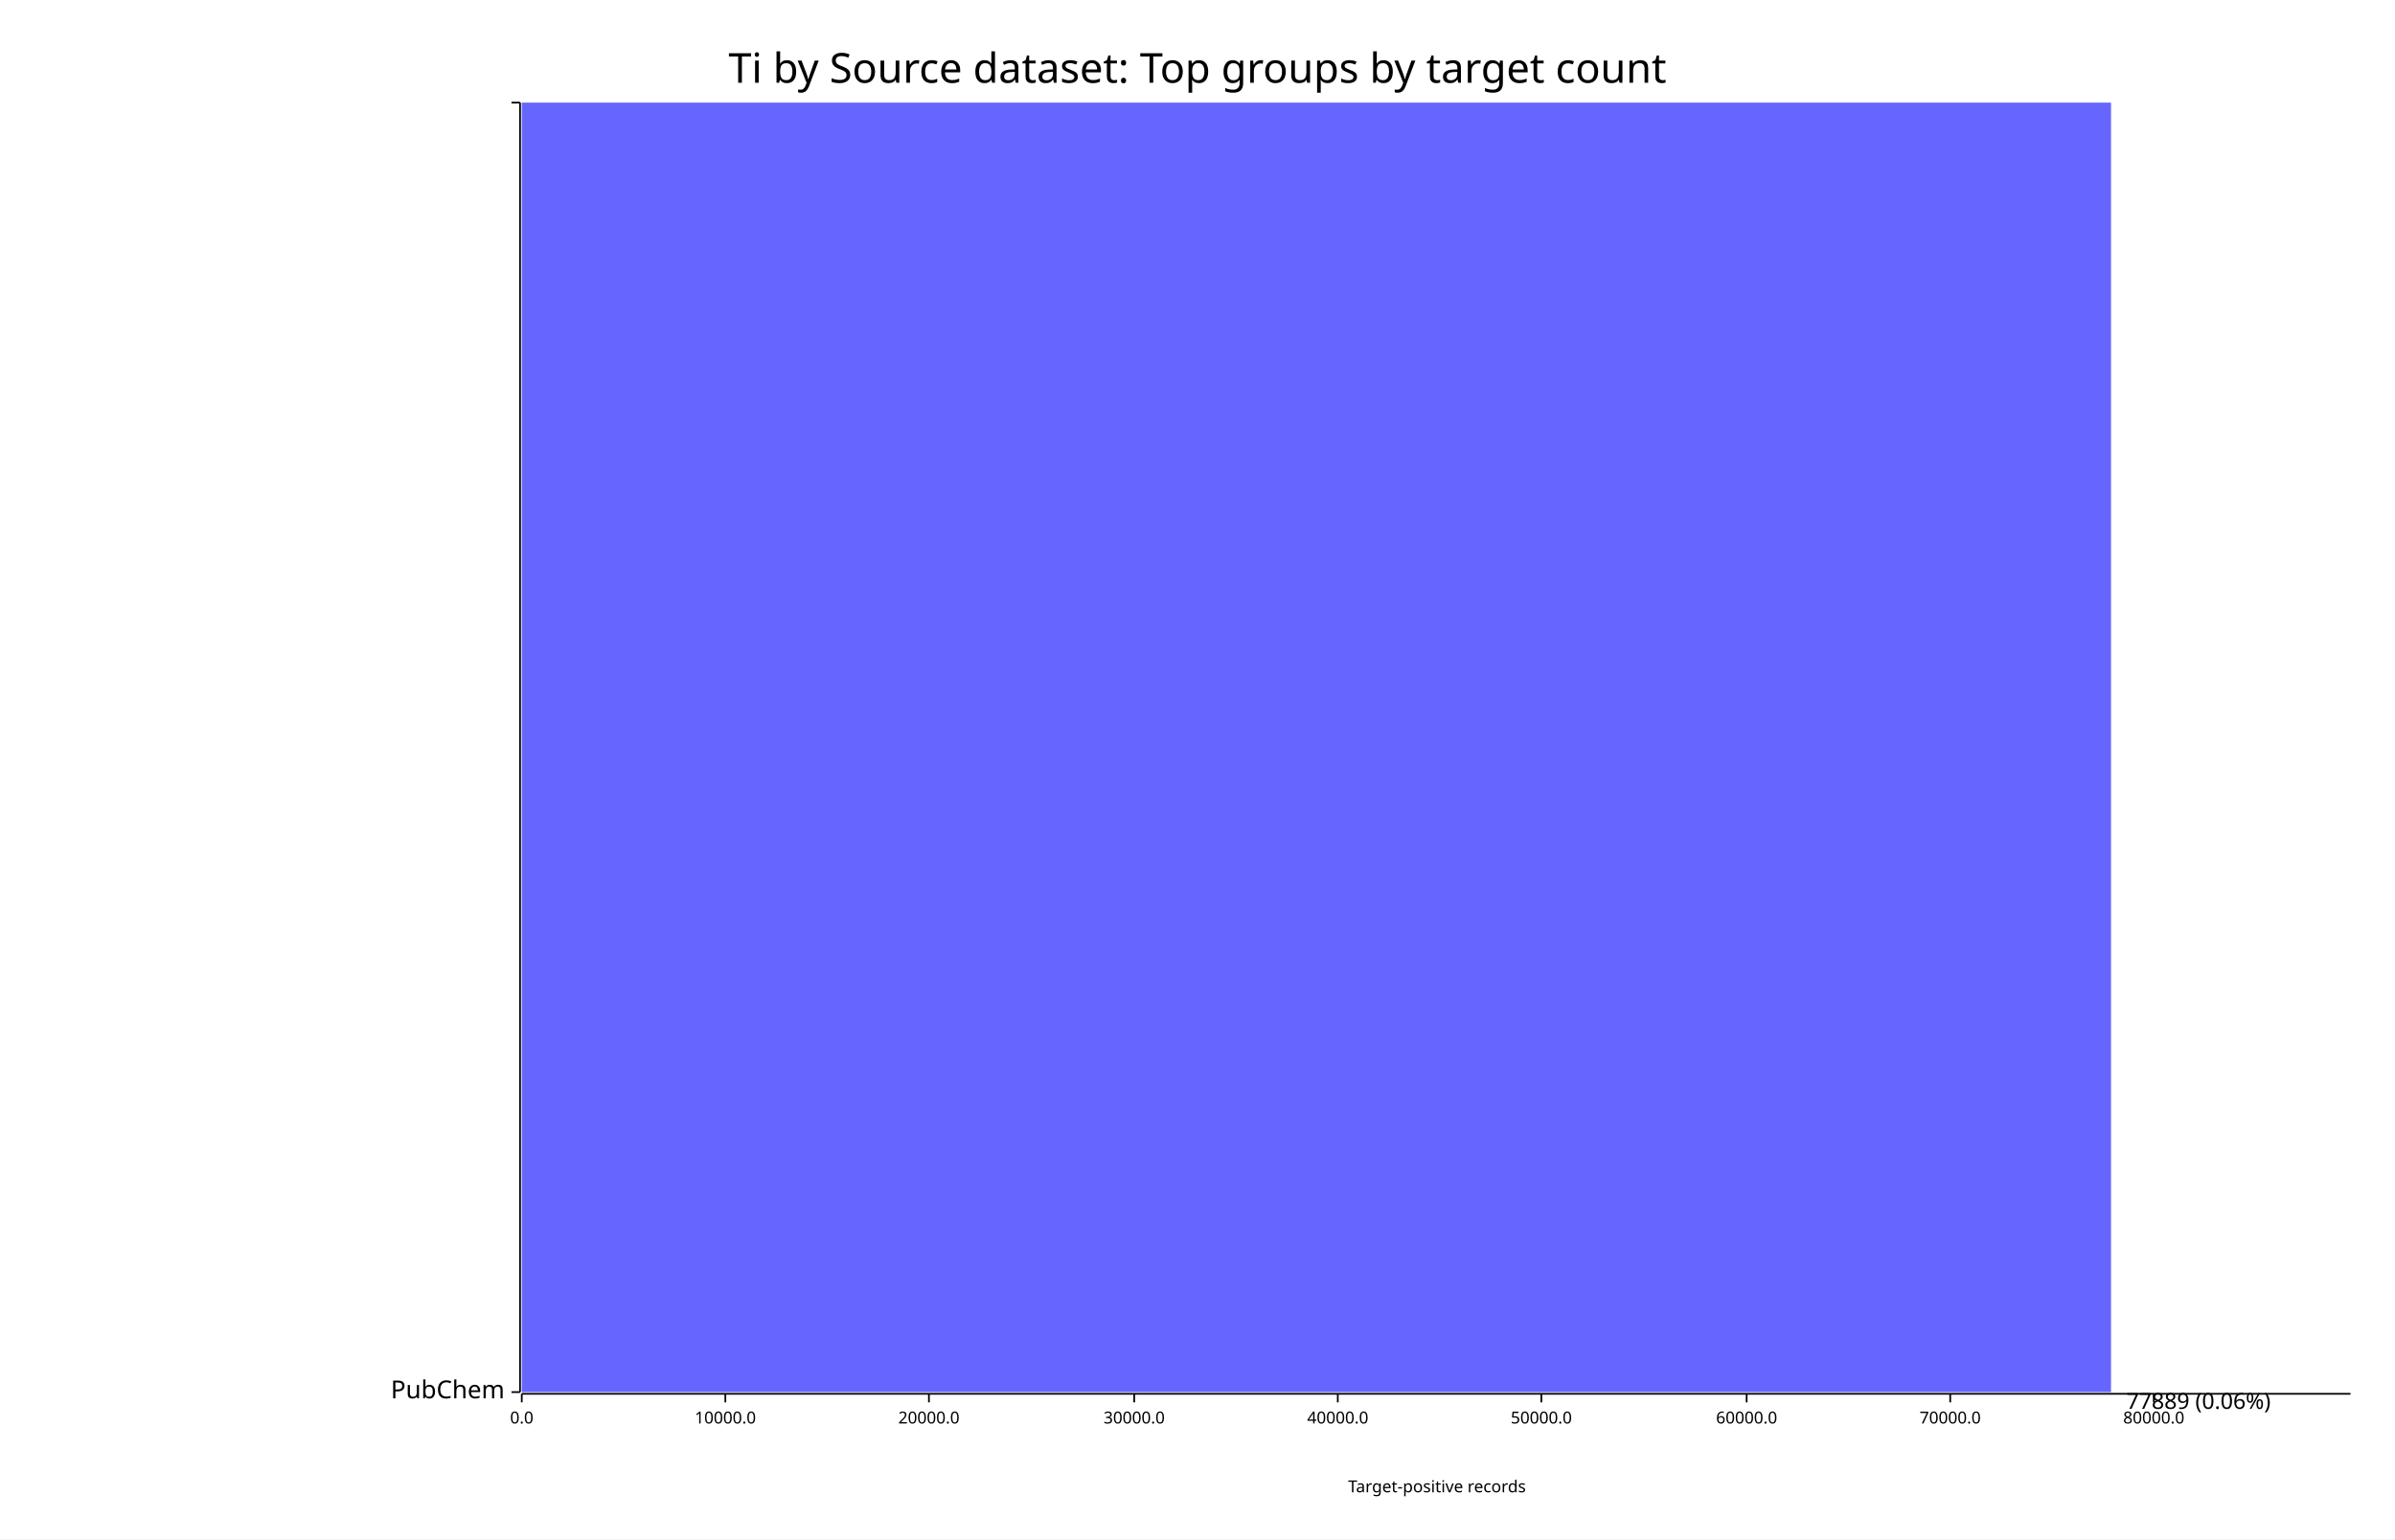
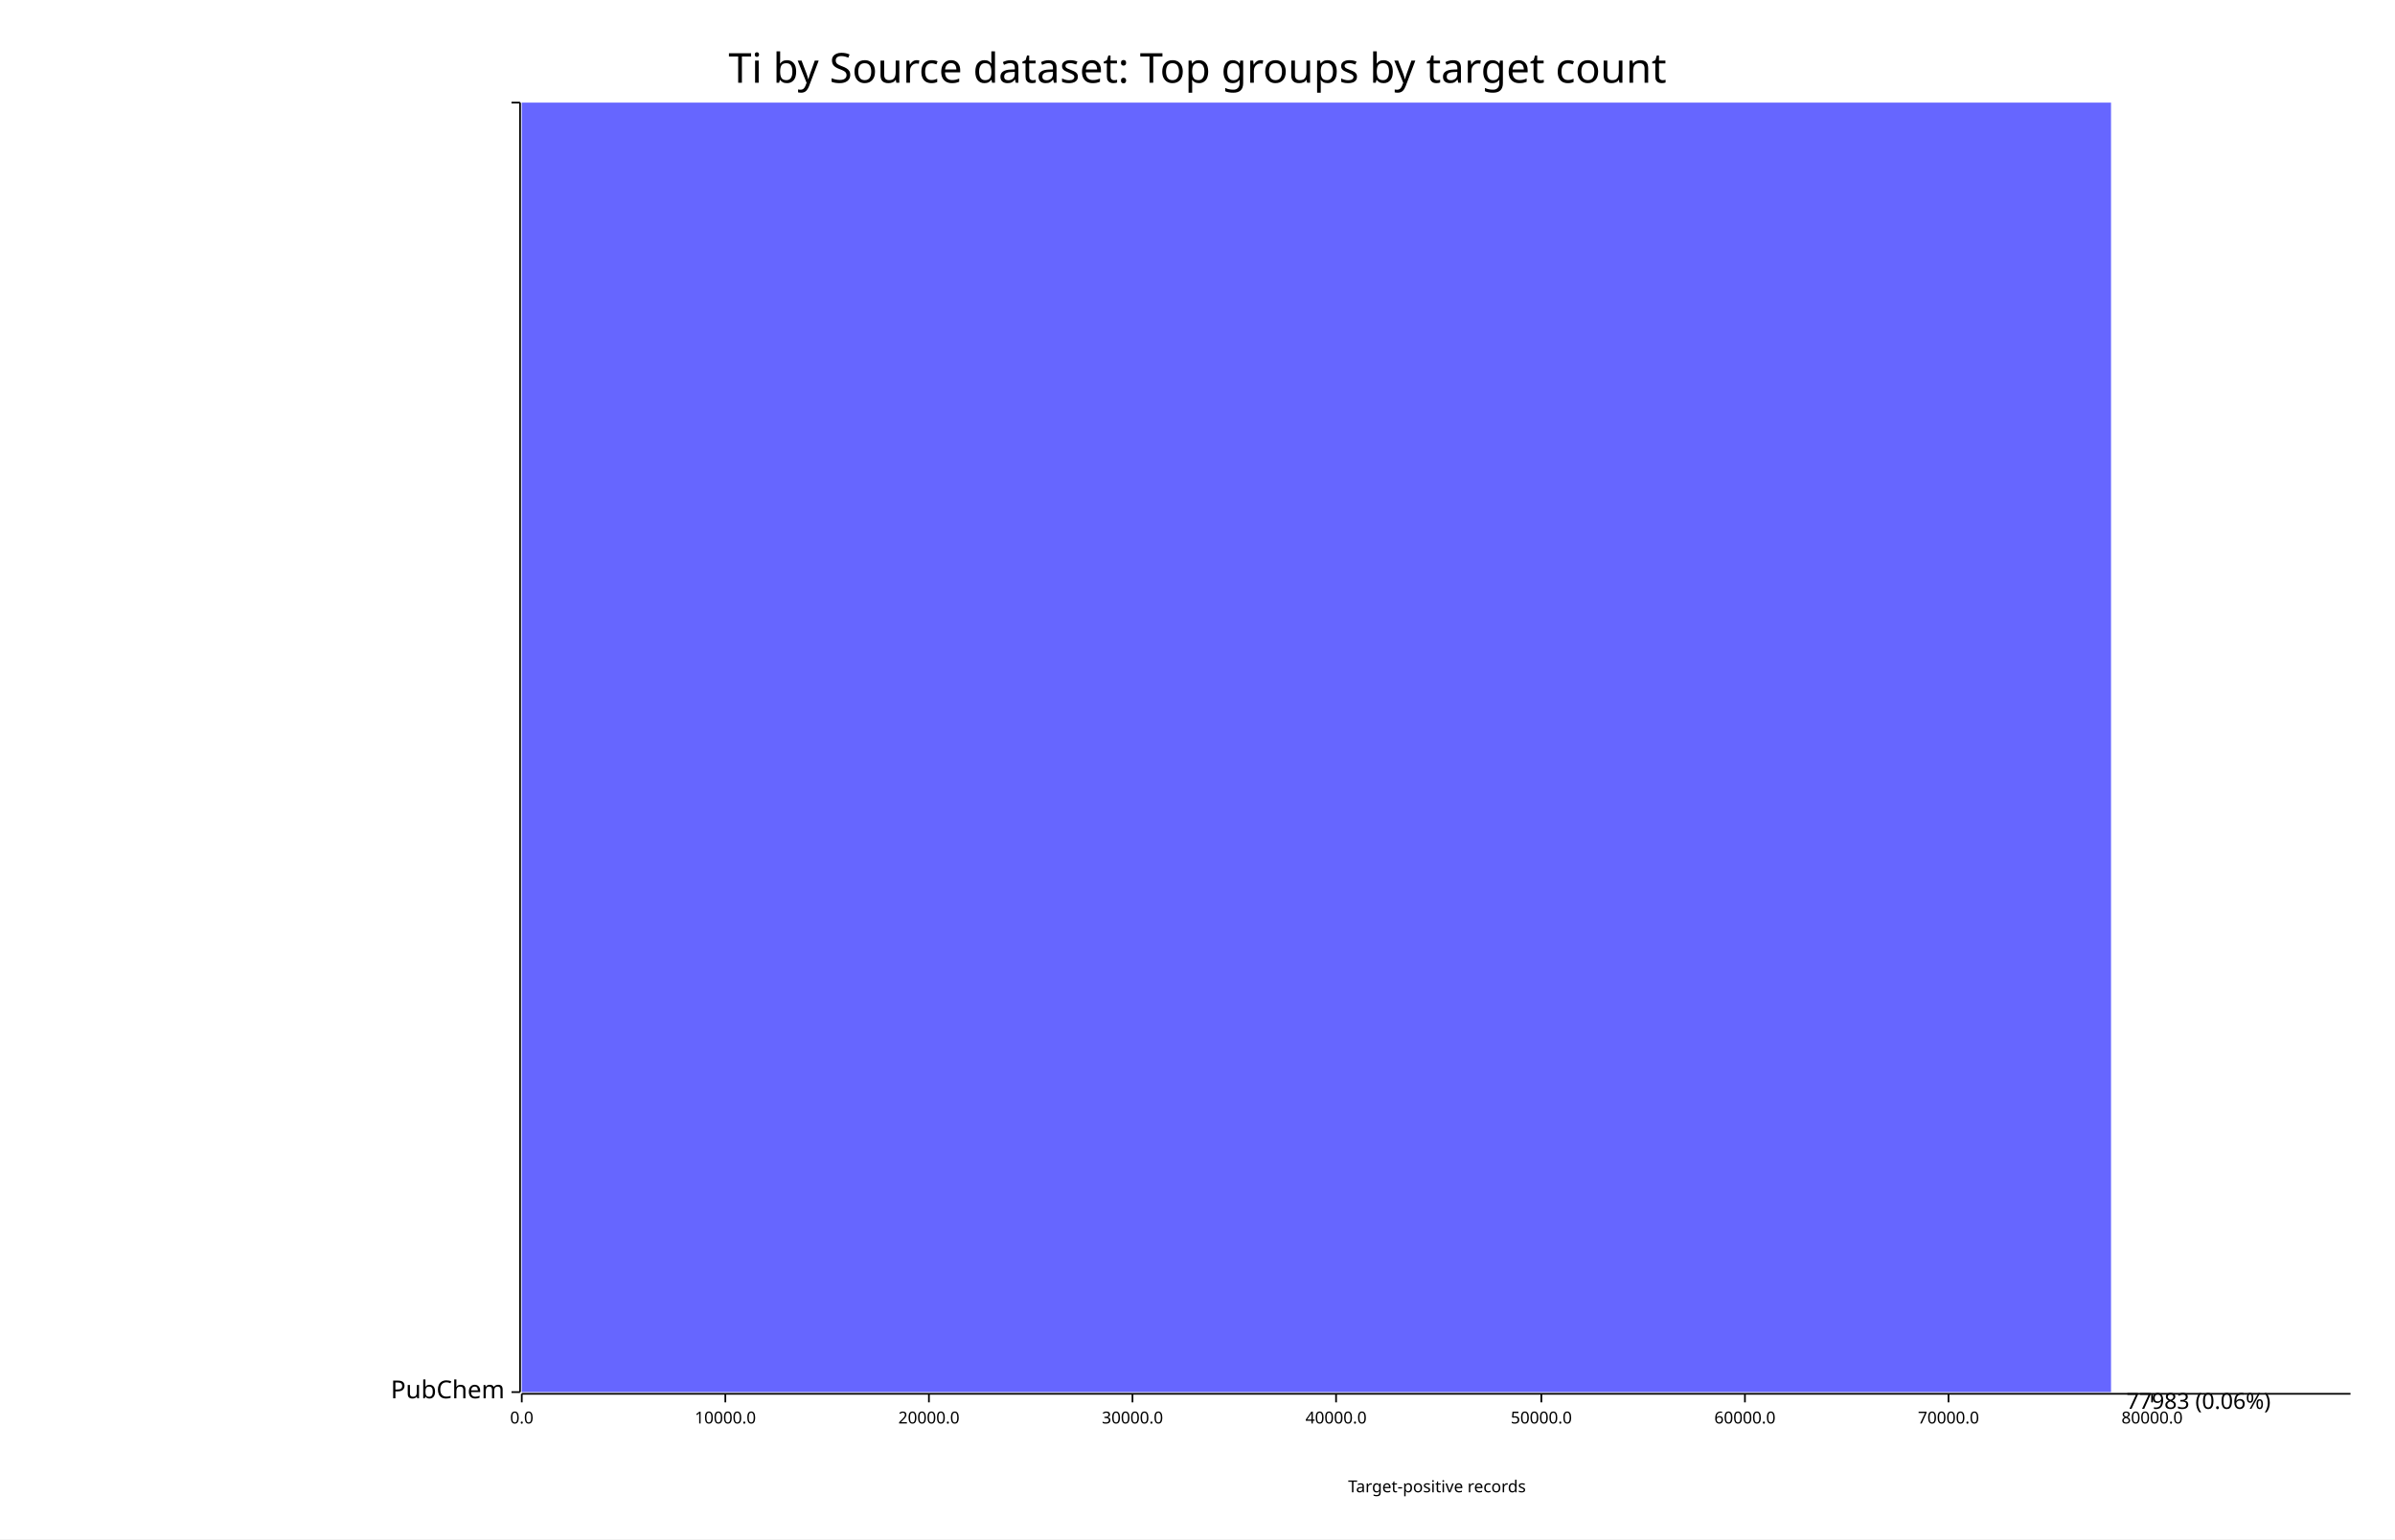
<svg xmlns="http://www.w3.org/2000/svg" width="1400" height="900" viewBox="0 0 1400 900">
  <rect x="0" y="0" width="1400" height="900" opacity="1" fill="#FFFFFF" stroke="none" />
  <text x="700" y="30" dy="0.76em" text-anchor="middle" font-family="sans-serif" font-size="24.194" opacity="1" fill="#000000">
Ti by Source dataset: Top groups by target count
</text>
  <text x="840" y="875" dy="-0.5ex" text-anchor="middle" font-family="sans-serif" font-size="9.677" opacity="1" fill="#000000">
Target-positive records
</text>
  <polyline fill="none" opacity="1" stroke="#000000" stroke-width="1" points="304,60 304,814 " />
  <text x="295" y="814" dy="0.5ex" text-anchor="end" font-family="sans-serif" font-size="14.516" opacity="1" fill="#000000">
PubChem
</text>
  <polyline fill="none" opacity="1" stroke="#000000" stroke-width="1" points="299,814 304,814 " />
  <text x="295" y="60" dy="0.5ex" text-anchor="end" font-family="sans-serif" font-size="14.516" opacity="1" fill="#000000">

</text>
  <polyline fill="none" opacity="1" stroke="#000000" stroke-width="1" points="299,60 304,60 " />
  <polyline fill="none" opacity="1" stroke="#000000" stroke-width="1" points="305,815 1374,815 " />
  <text x="305" y="825" dy="0.76em" text-anchor="middle" font-family="sans-serif" font-size="9.677" opacity="1" fill="#000000">
0.0
</text>
  <polyline fill="none" opacity="1" stroke="#000000" stroke-width="1" points="305,815 305,820 " />
  <text x="424" y="825" dy="0.76em" text-anchor="middle" font-family="sans-serif" font-size="9.677" opacity="1" fill="#000000">
10000.0
</text>
  <polyline fill="none" opacity="1" stroke="#000000" stroke-width="1" points="424,815 424,820 " />
  <text x="543" y="825" dy="0.76em" text-anchor="middle" font-family="sans-serif" font-size="9.677" opacity="1" fill="#000000">
20000.0
</text>
  <polyline fill="none" opacity="1" stroke="#000000" stroke-width="1" points="543,815 543,820 " />
-   <text x="663" y="825" dy="0.76em" text-anchor="middle" font-family="sans-serif" font-size="9.677" opacity="1" fill="#000000">
+   <text x="662" y="825" dy="0.76em" text-anchor="middle" font-family="sans-serif" font-size="9.677" opacity="1" fill="#000000">
30000.0
</text>
-   <polyline fill="none" opacity="1" stroke="#000000" stroke-width="1" points="663,815 663,820 " />
-   <text x="782" y="825" dy="0.76em" text-anchor="middle" font-family="sans-serif" font-size="9.677" opacity="1" fill="#000000">
+   <polyline fill="none" opacity="1" stroke="#000000" stroke-width="1" points="662,815 662,820 " />
+   <text x="781" y="825" dy="0.76em" text-anchor="middle" font-family="sans-serif" font-size="9.677" opacity="1" fill="#000000">
40000.0
</text>
-   <polyline fill="none" opacity="1" stroke="#000000" stroke-width="1" points="782,815 782,820 " />
+   <polyline fill="none" opacity="1" stroke="#000000" stroke-width="1" points="781,815 781,820 " />
  <text x="901" y="825" dy="0.76em" text-anchor="middle" font-family="sans-serif" font-size="9.677" opacity="1" fill="#000000">
50000.0
</text>
  <polyline fill="none" opacity="1" stroke="#000000" stroke-width="1" points="901,815 901,820 " />
-   <text x="1021" y="825" dy="0.76em" text-anchor="middle" font-family="sans-serif" font-size="9.677" opacity="1" fill="#000000">
+   <text x="1020" y="825" dy="0.76em" text-anchor="middle" font-family="sans-serif" font-size="9.677" opacity="1" fill="#000000">
60000.0
</text>
-   <polyline fill="none" opacity="1" stroke="#000000" stroke-width="1" points="1021,815 1021,820 " />
-   <text x="1140" y="825" dy="0.76em" text-anchor="middle" font-family="sans-serif" font-size="9.677" opacity="1" fill="#000000">
+   <polyline fill="none" opacity="1" stroke="#000000" stroke-width="1" points="1020,815 1020,820 " />
+   <text x="1139" y="825" dy="0.76em" text-anchor="middle" font-family="sans-serif" font-size="9.677" opacity="1" fill="#000000">
70000.0
</text>
-   <polyline fill="none" opacity="1" stroke="#000000" stroke-width="1" points="1140,815 1140,820 " />
-   <text x="1259" y="825" dy="0.76em" text-anchor="middle" font-family="sans-serif" font-size="9.677" opacity="1" fill="#000000">
+   <polyline fill="none" opacity="1" stroke="#000000" stroke-width="1" points="1139,815 1139,820 " />
+   <text x="1258" y="825" dy="0.76em" text-anchor="middle" font-family="sans-serif" font-size="9.677" opacity="1" fill="#000000">
80000.0
</text>
-   <polyline fill="none" opacity="1" stroke="#000000" stroke-width="1" points="1259,815 1259,820 " />
+   <polyline fill="none" opacity="1" stroke="#000000" stroke-width="1" points="1258,815 1258,820 " />
  <rect x="305" y="60" width="929" height="754" opacity="0.6" fill="#0000FF" stroke="none" />
  <text x="1243" y="814" dy="0.76em" text-anchor="start" font-family="sans-serif" font-size="12.903" opacity="1" fill="#000000">
- 77889 (0.06%)
+ 77983 (0.06%)
</text>
</svg>
